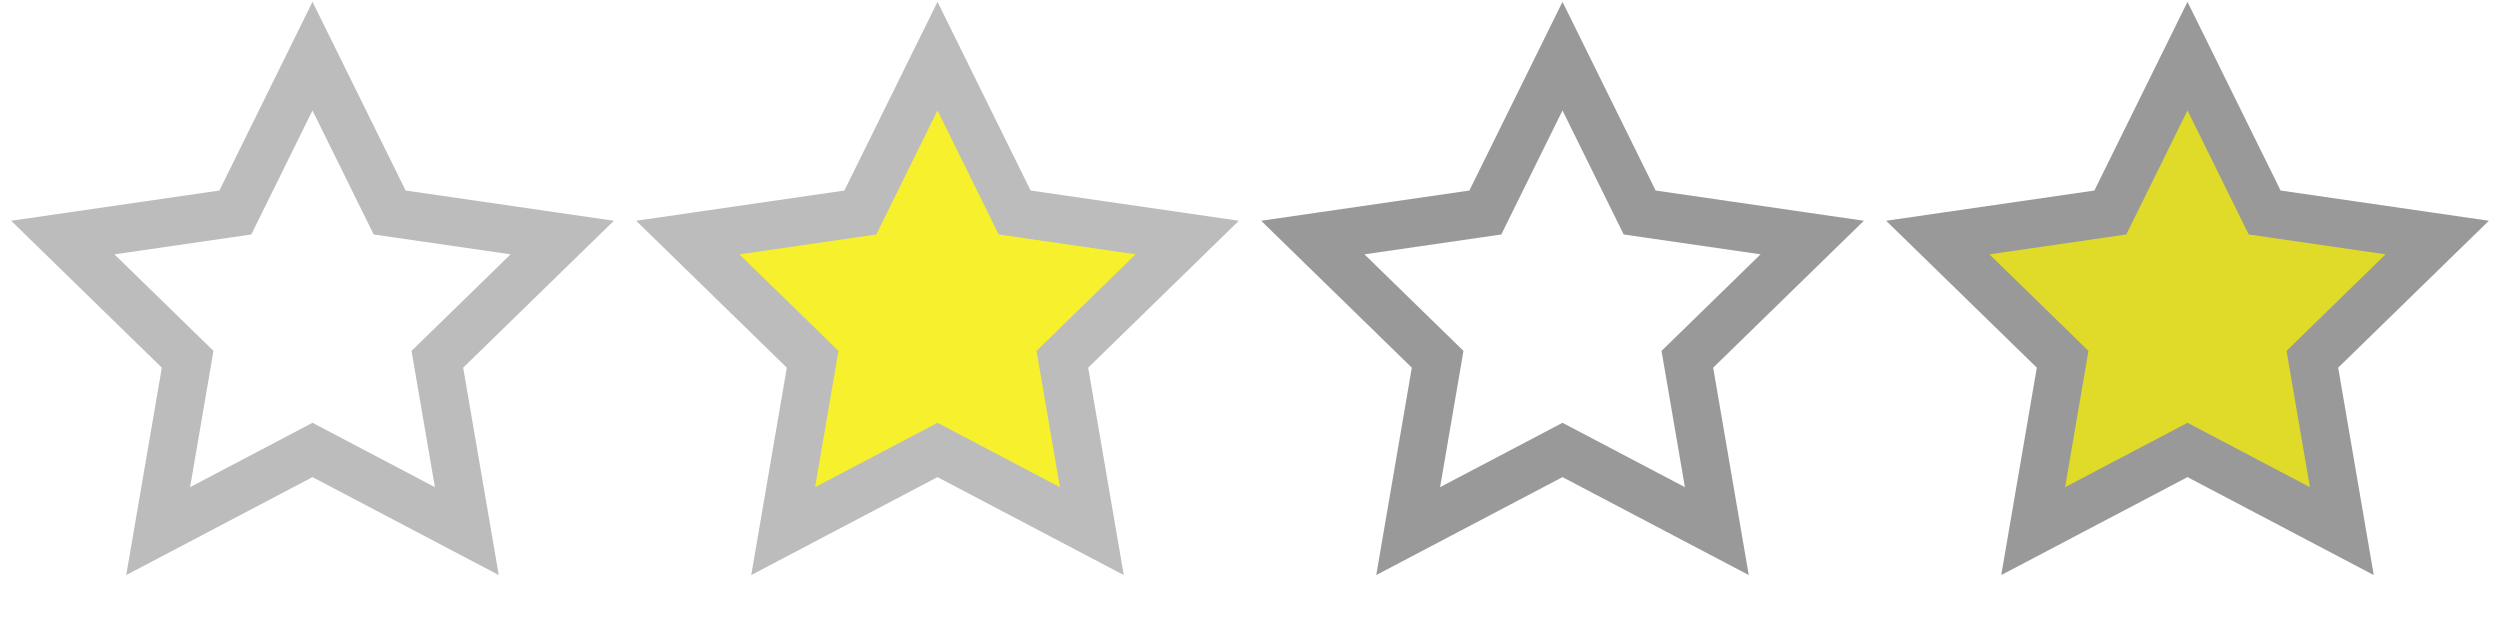
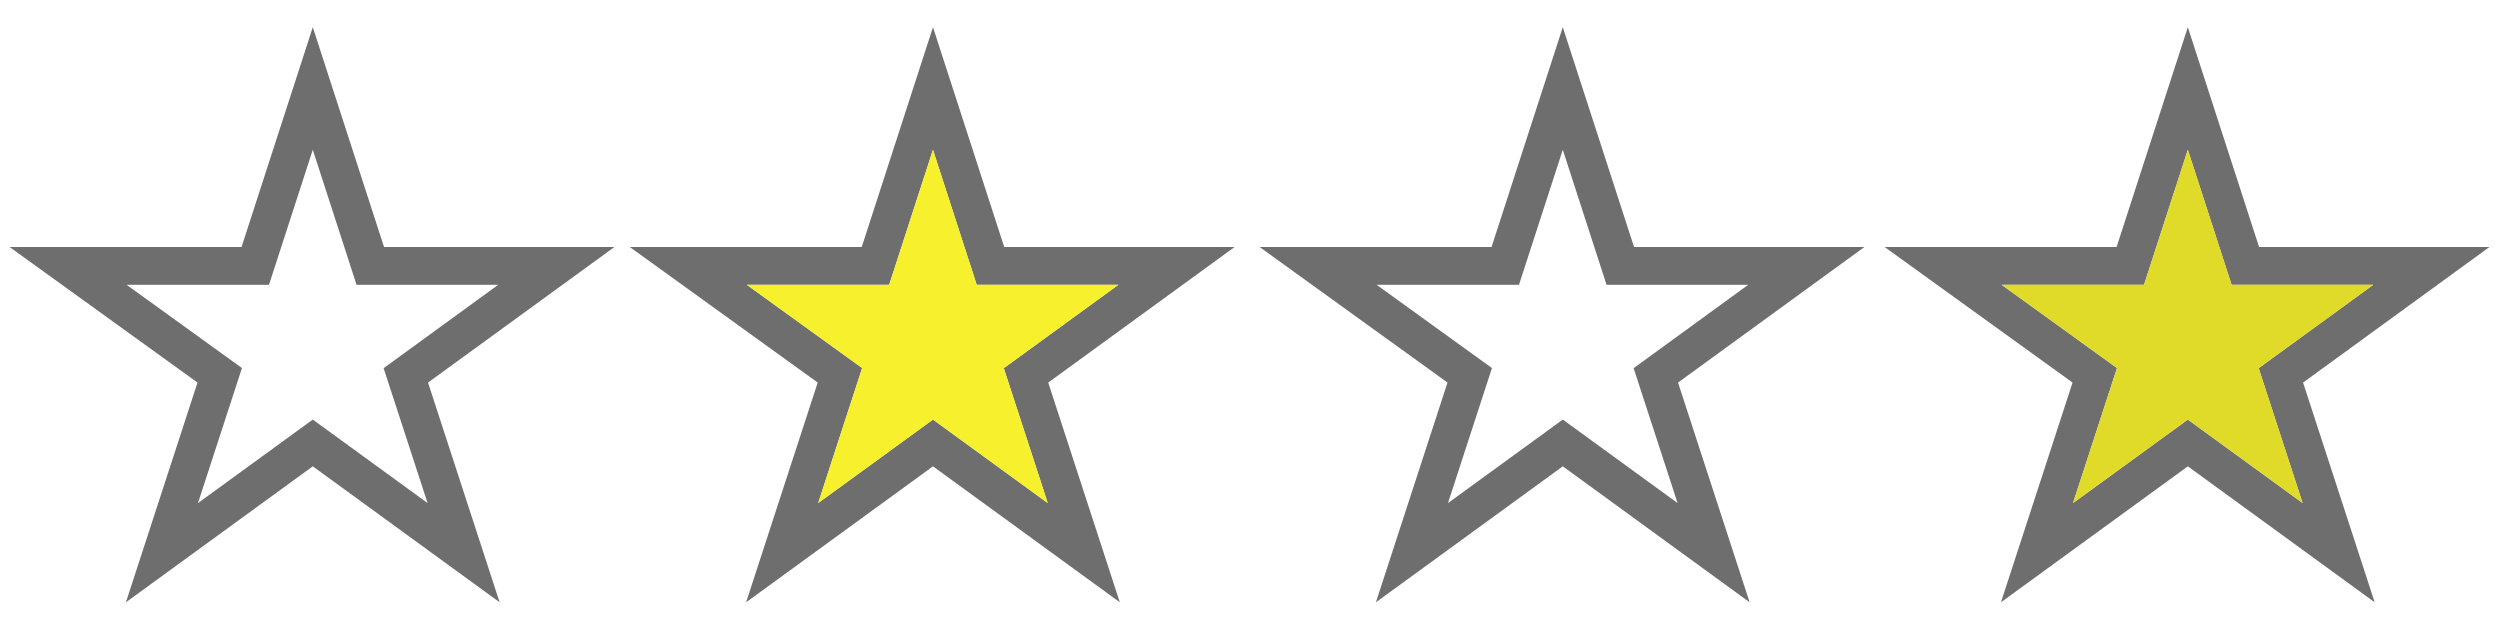
<svg xmlns="http://www.w3.org/2000/svg" version="1.1" id="Layer_1" x="0px" y="0px" viewBox="0 0 52 13" width="52" height="13" xml:space="preserve">
-   <path d="M  6.5 1.168 L  8.105 4.42 L 11.694 4.941 L  9.097 7.473 L  9.71 11.047 L  6.5 9.359 L  3.29 11.047 L  3.903 7.473 L  1.306 4.941 L  4.895 4.42 L  6.5 1.168 Z" fill="none" stroke="#BCBCBC" stroke-width="1" />
-   <path d="M 19.5 1.168 L 21.105 4.42 L 24.694 4.941 L 22.097 7.473 L 22.71 11.047 L 19.5 9.359 L 16.29 11.047 L 16.903 7.473 L 14.306 4.941 L 17.895 4.42 L 19.5 1.168 Z" fill="#F7F12D" stroke="#BCBCBC" stroke-width="1" />
-   <path d="M 32.5 1.168 L 34.105 4.42 L 37.694 4.941 L 35.097 7.473 L 35.71 11.047 L 32.5 9.359 L 29.29 11.047 L 29.903 7.473 L 27.306 4.941 L 30.895 4.42 L 32.5 1.168 Z" fill="none" stroke="#999999" stroke-width="1" />
-   <path d="M 45.5 1.168 L 47.105 4.42 L 50.694 4.941 L 48.097 7.473 L 48.71 11.047 L 45.5 9.359 L 42.29 11.047 L 42.903 7.473 L 40.306 4.941 L 43.895 4.42 L 45.5 1.168 Z" fill="#E0DB29" stroke="#999999" stroke-width="1" />
+   <g transform="matrix(0.7861875,0,0,0.7861875,0.2,0.421)">
+     <g>
+       <path d="M 16,6 C 13.776,6 12.016,6 9.906,6 L 8.021,0.184 6.136,6 C 4.845,6 1.295,6 0,6 l 4.971,3.586 -1.894,5.813 4.944,-3.597 4.943,3.597 -1.894,-5.813 z M 8.021,10.565 4.983,12.775 6.147,9.202 3.096,7 H 6.862 L 8.021,3.427 9.179,7 H 12.926 L 9.895,9.205 11.058,12.774 Z" style="fill:#6e6e6e" />
+     </g>
+   </g>
+   <g transform="matrix(0.7861875,0,0,0.7861875,13.1,0.421)">
+     <g>
+       <path d="M 16,6 C 13.776,6 12.016,6 9.906,6 L 8.021,0.184 6.136,6 C 4.845,6 1.295,6 0,6 l 4.971,3.586 -1.894,5.813 4.944,-3.597 4.943,3.597 -1.894,-5.813 z M 8.021,10.565 4.983,12.775 6.147,9.202 3.096,7 H 6.862 L 8.021,3.427 9.179,7 H 12.926 L 9.895,9.205 11.058,12.774 Z" style="fill:#6e6e6e" />
+     </g>
+   </g>
+   <g transform="matrix(0.7861875,0,0,0.7861875,26.2,0.421)">
+     <g>
+       <path d="M 16,6 C 13.776,6 12.016,6 9.906,6 L 8.021,0.184 6.136,6 C 4.845,6 1.295,6 0,6 l 4.971,3.586 -1.894,5.813 4.944,-3.597 4.943,3.597 -1.894,-5.813 z M 8.021,10.565 4.983,12.775 6.147,9.202 3.096,7 H 6.862 L 8.021,3.427 9.179,7 H 12.926 L 9.895,9.205 11.058,12.774 Z" style="fill:#6e6e6e" />
+     </g>
+   </g>
+   <g transform="matrix(0.7861875,0,0,0.7861875,39.201,0.421)">
+     <g>
+       <path d="M 16,6 C 13.776,6 12.016,6 9.906,6 L 8.021,0.184 6.136,6 C 4.845,6 1.295,6 0,6 l 4.971,3.586 -1.894,5.813 4.944,-3.597 4.943,3.597 -1.894,-5.813 z M 8.021,10.565 4.983,12.775 6.147,9.202 3.096,7 H 6.862 L 8.021,3.427 9.179,7 H 12.926 L 9.895,9.205 11.058,12.774 Z" style="fill:#6e6e6e" />
+     </g>
+   </g>
+   <path d="m 19.406,8.727 -2.389,1.737 0.915,-2.809 -2.399,-1.731 h 2.961 l 0.911,-2.809 0.91,2.809 h 2.946 l -2.383,1.734 0.914,2.806 z" style="fill:#F7F12D;stroke-width:0.786;fill-opacity:1" />
+   <path id="path3730-6-4" d="m 45.507,8.727 -2.389,1.737 0.915,-2.809 -2.399,-1.731 h 2.961 L 45.507,3.115 46.417,5.924 h 2.946 l -2.383,1.734 0.914,2.806 z" style="fill:#E0DB29;fill-opacity:1;stroke-width:0.786" />
</svg>
